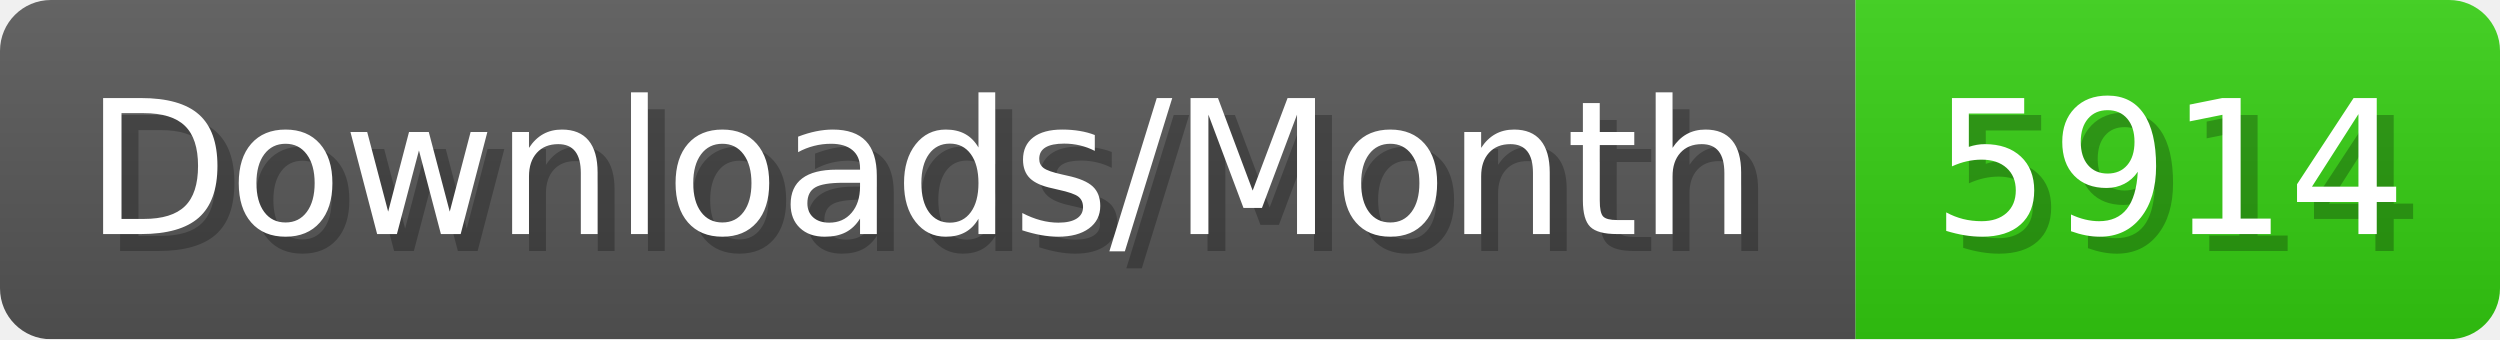
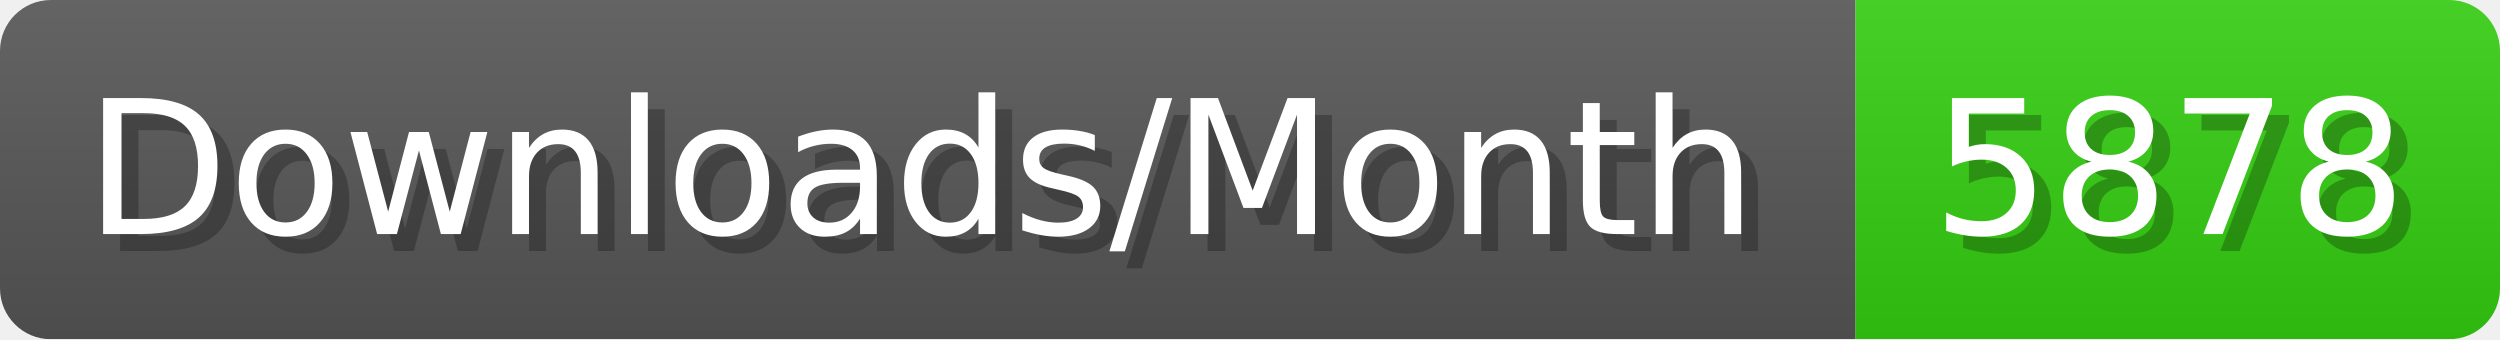
- <svg xmlns="http://www.w3.org/2000/svg" width="147.4" height="20" viewBox="0 0 1474 200" role="img" aria-label="Downloads/Month: 5914">
+ <svg xmlns="http://www.w3.org/2000/svg" width="147.4" height="20" viewBox="0 0 1474 200" role="img" aria-label="Downloads/Month: 5878">
  <linearGradient id="YlXUI" x2="0" y2="100%">
    <stop offset="0" stop-opacity=".1" stop-color="#EEE" />
    <stop offset="1" stop-opacity=".1" />
  </linearGradient>
  <mask id="JHhop">
    <rect width="1474" height="200" rx="30" fill="#FFF" />
  </mask>
  <g mask="url(#JHhop)">
    <rect width="1094" height="200" fill="#555" />
    <rect width="380" height="200" fill="#3C1" x="1094" />
    <rect width="1474" height="200" fill="url(#YlXUI)" />
  </g>
  <g aria-hidden="true" fill="#fff" text-anchor="start" font-family="Verdana,DejaVu Sans,sans-serif" font-size="110">
    <text x="60" y="148" textLength="994" fill="#000" opacity="0.25">Downloads/Month</text>
    <text x="50" y="138" textLength="994">Downloads/Month</text>
-     <text x="1149" y="148" textLength="280" fill="#000" opacity="0.25">5914</text>
-     <text x="1139" y="138" textLength="280">5914</text>
+     <text x="1149" y="148" textLength="280" fill="#000" opacity="0.25">5878</text>
+     <text x="1139" y="138" textLength="280">5878</text>
  </g>
</svg>
